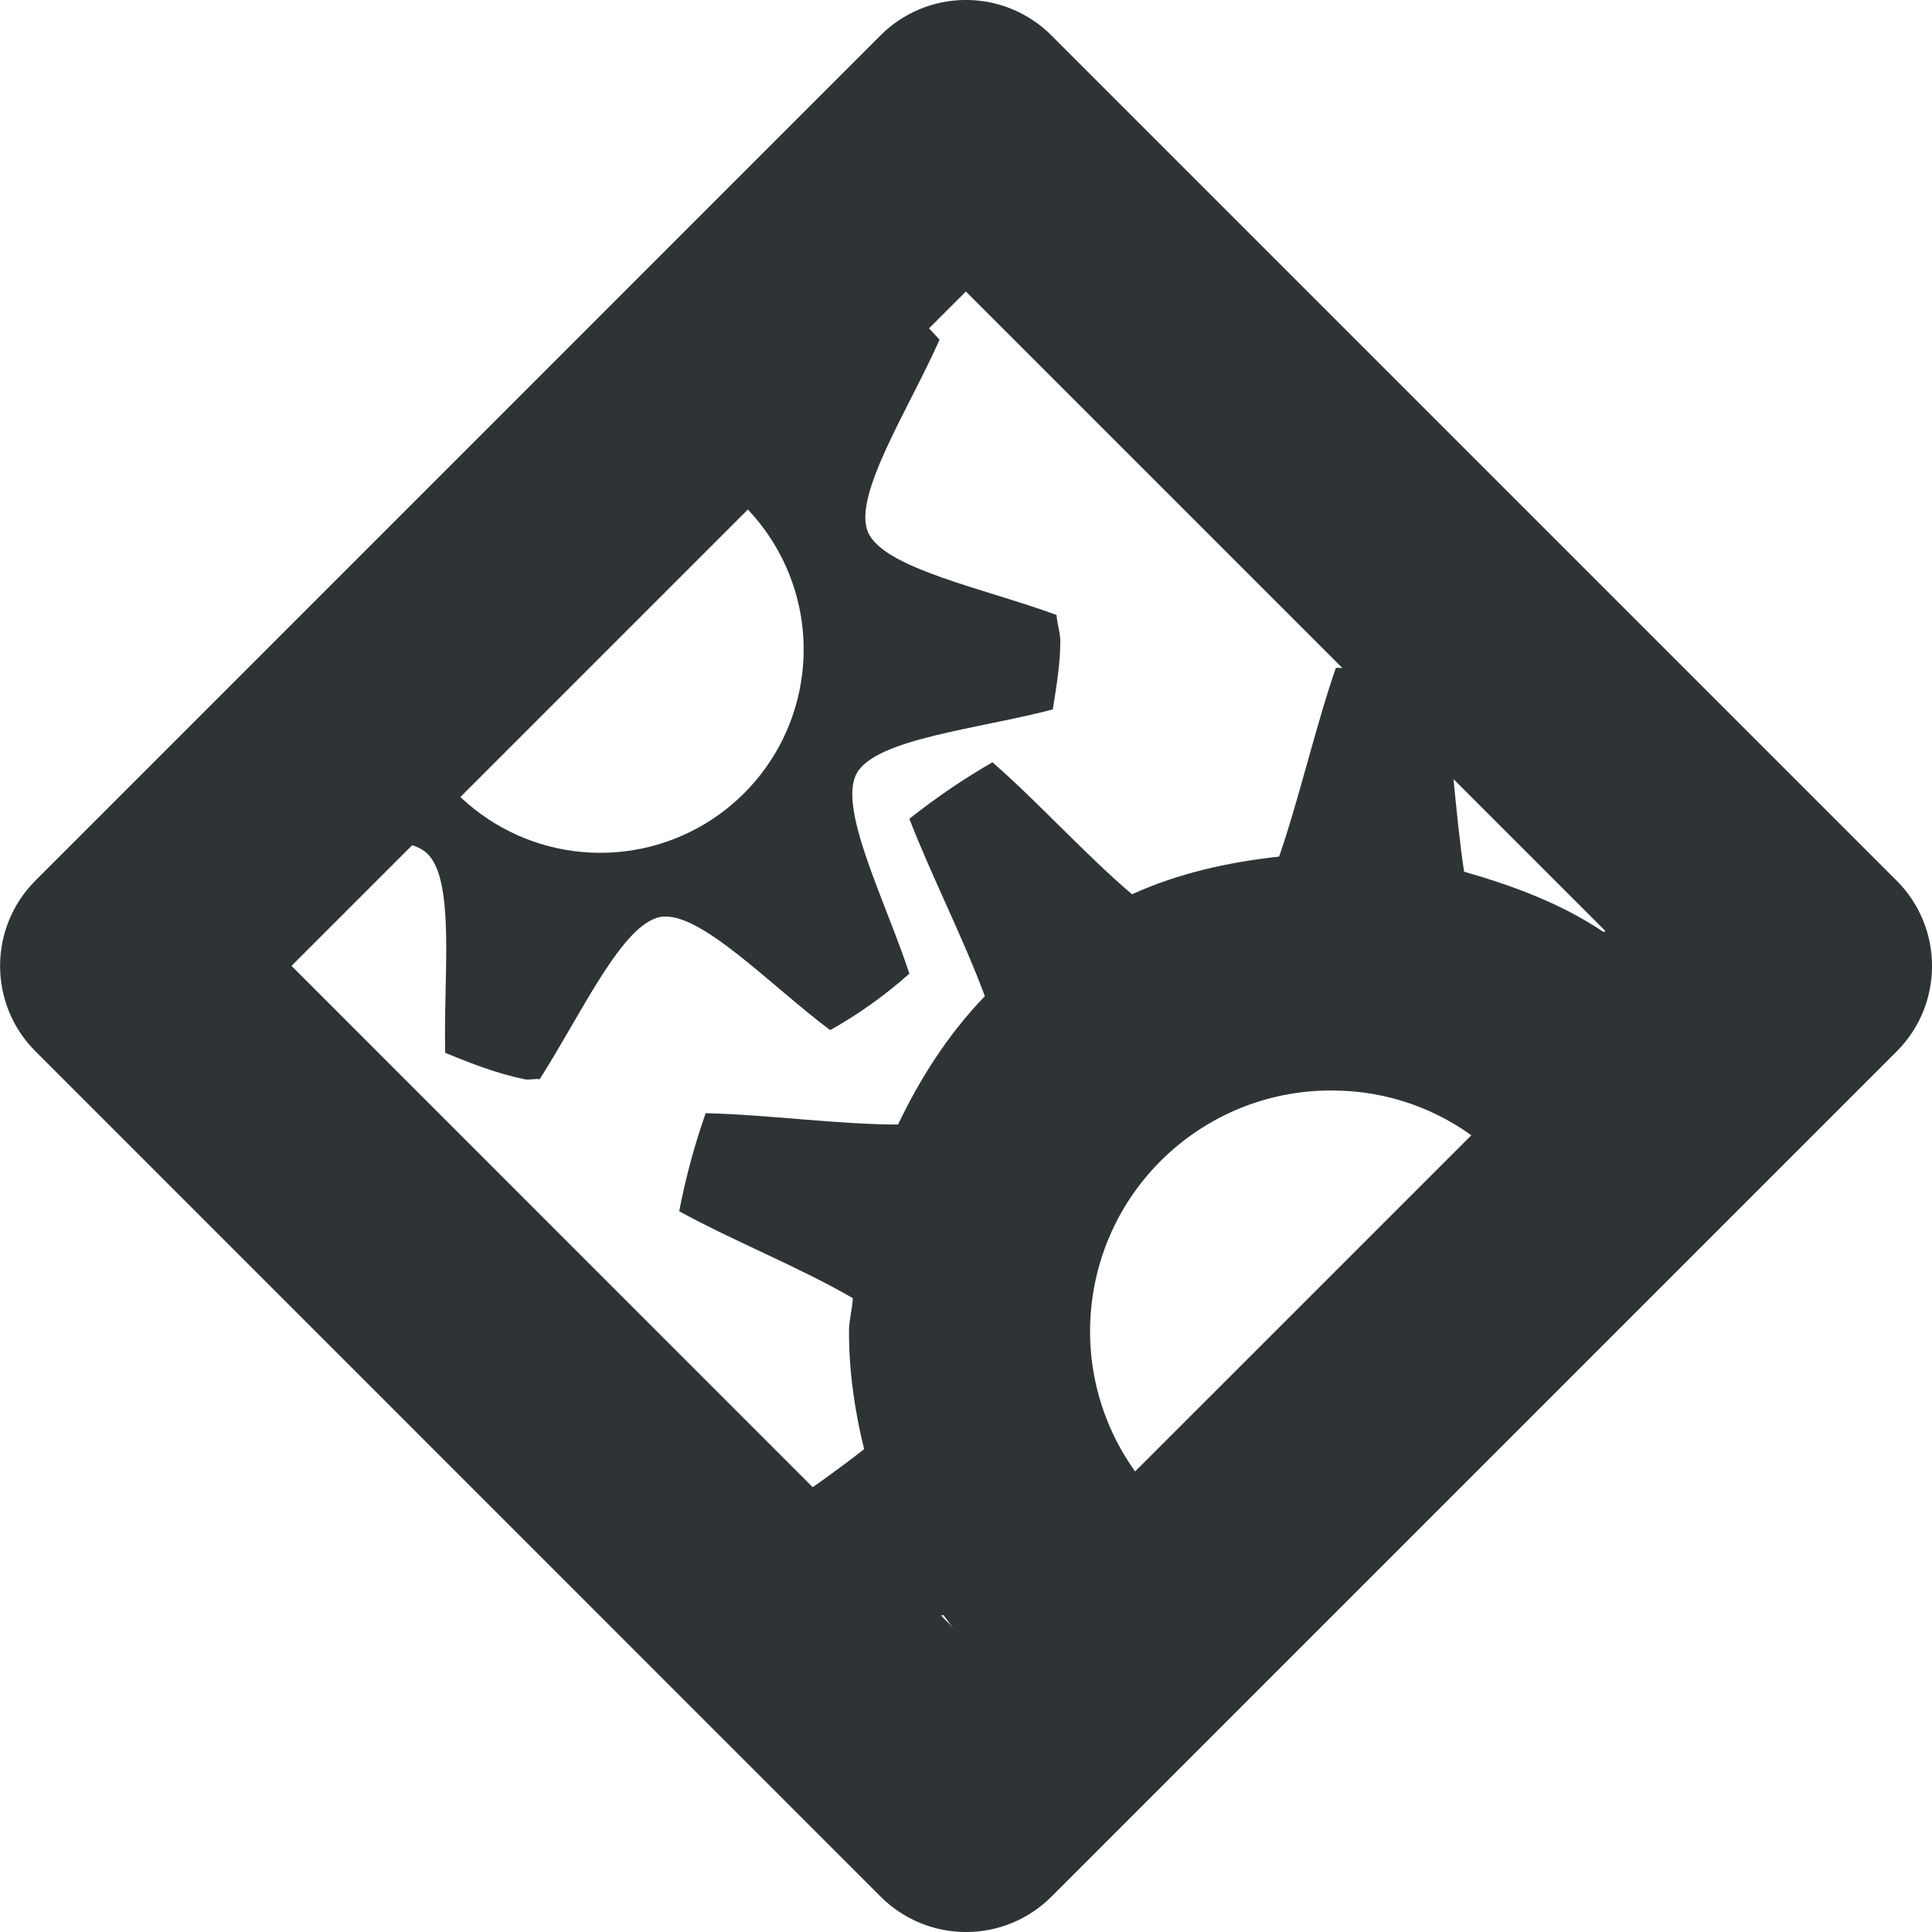
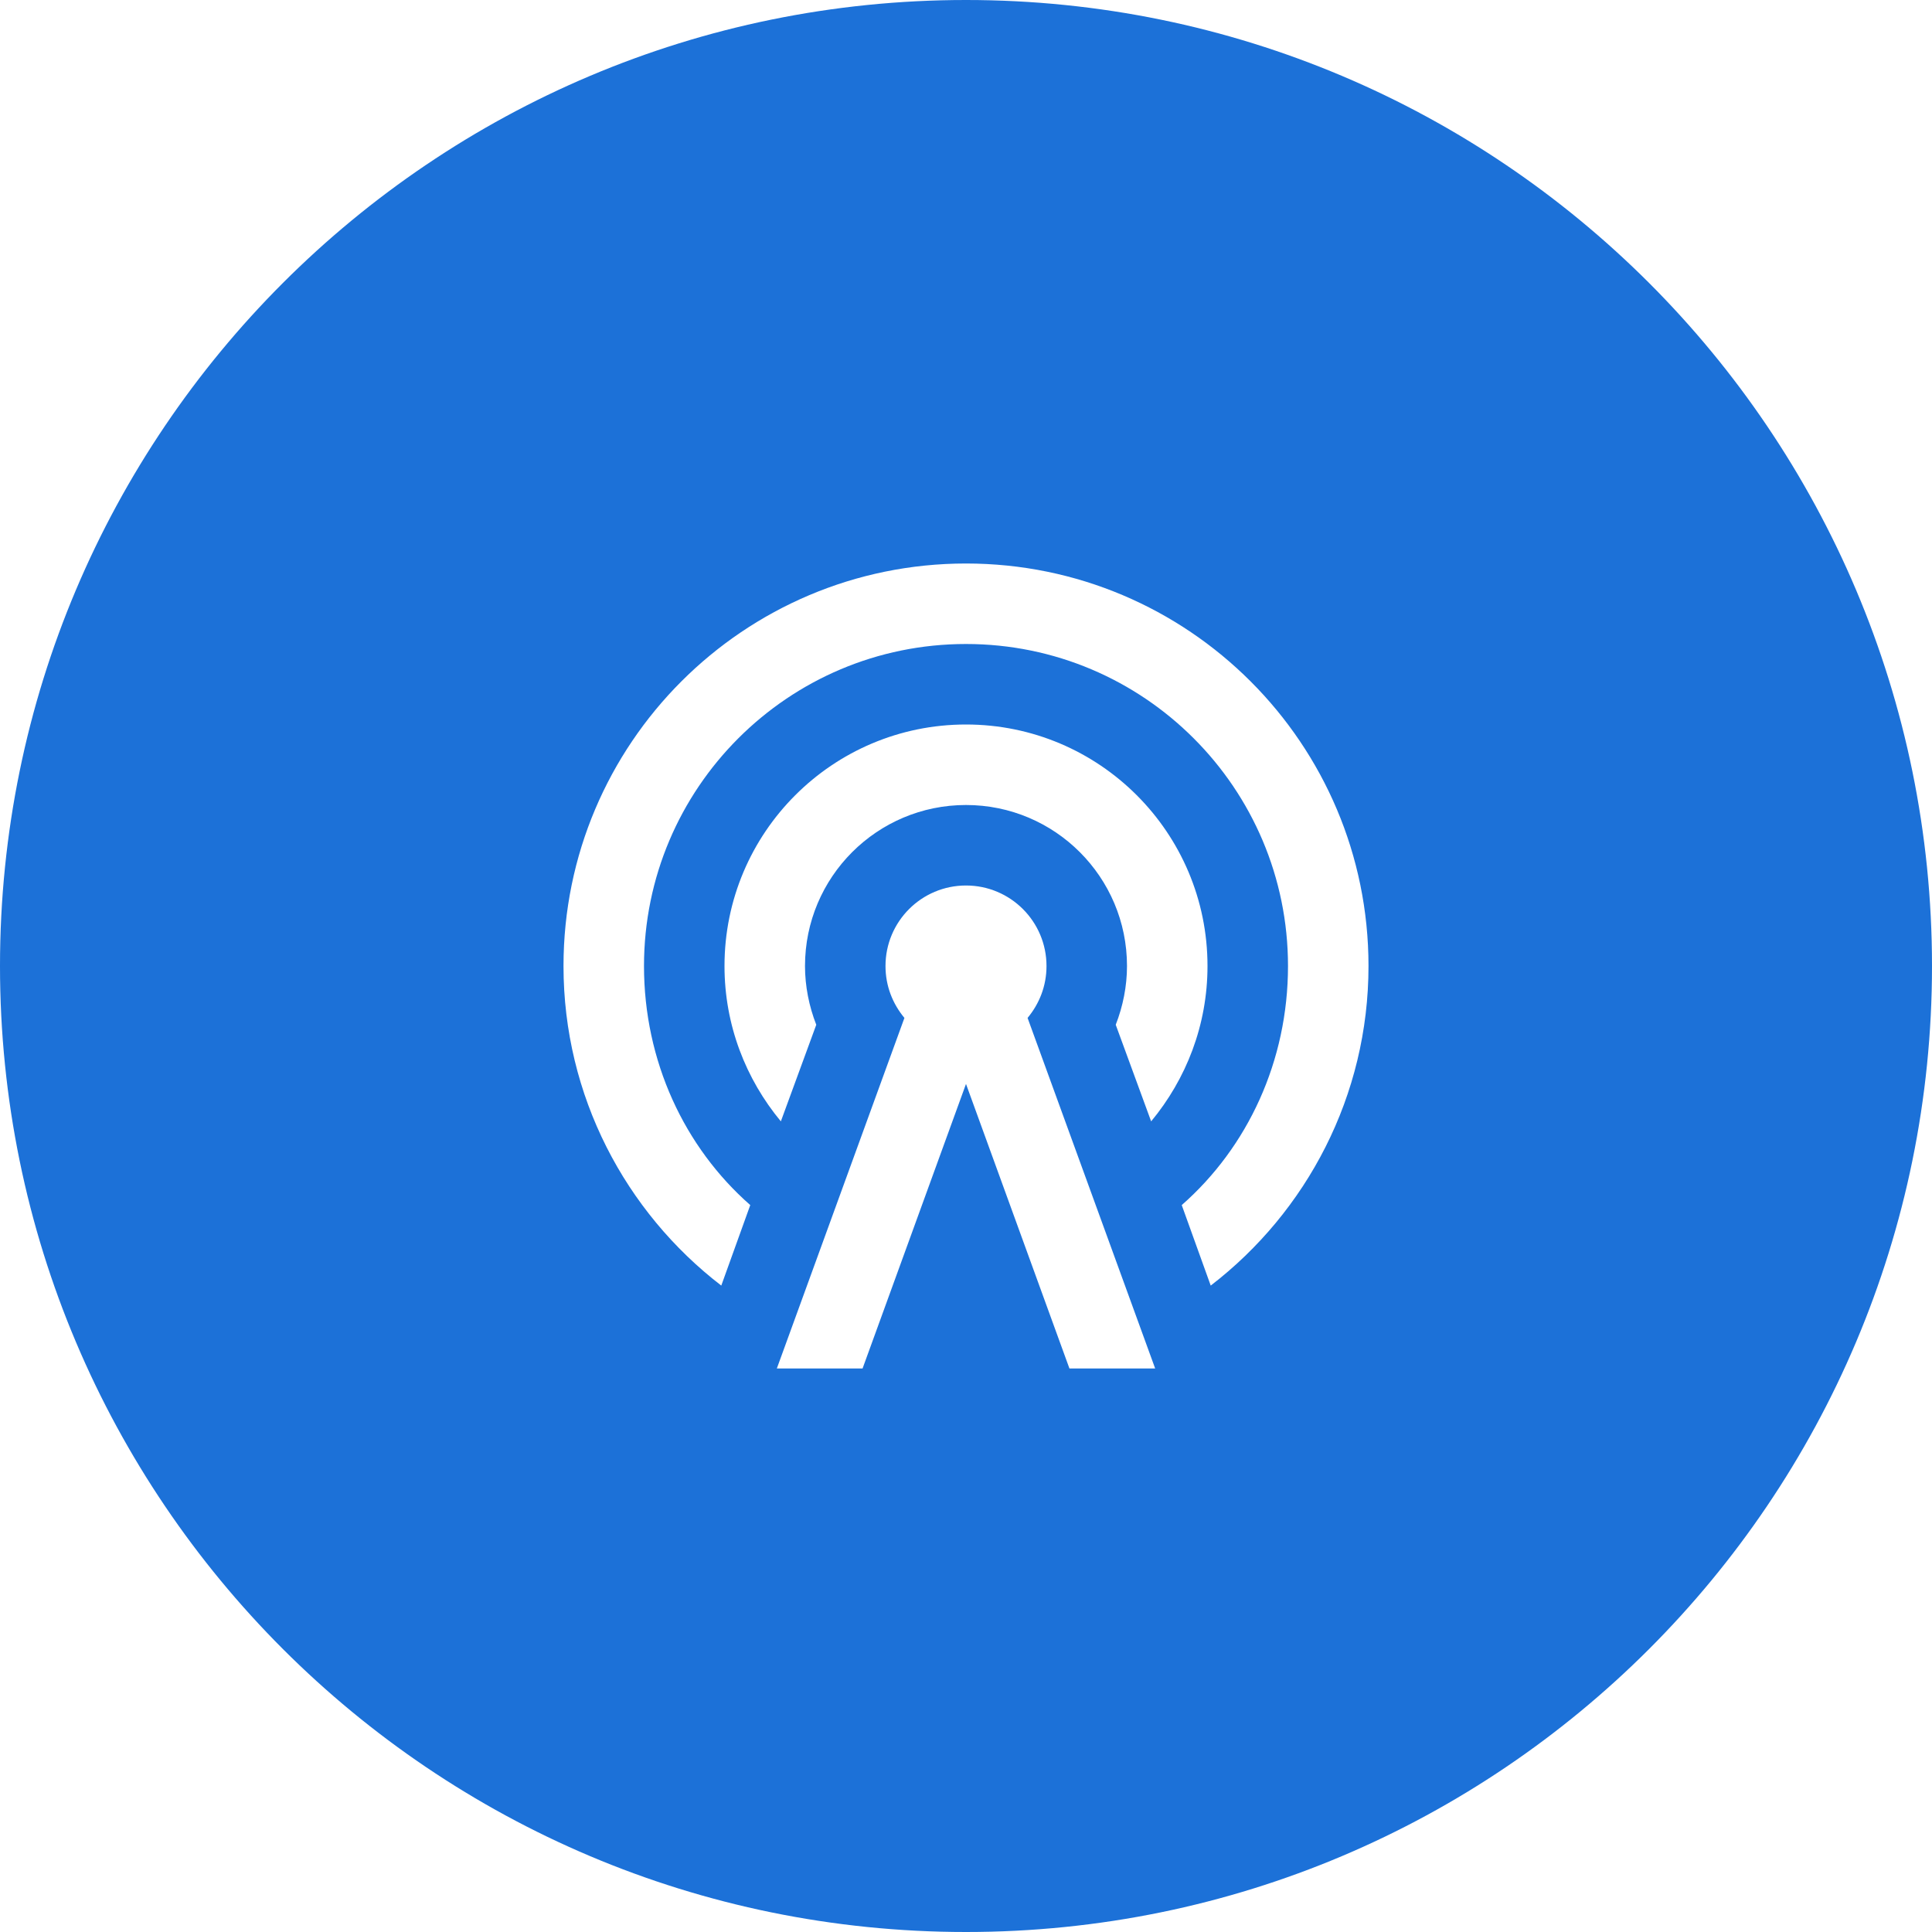
- <svg xmlns="http://www.w3.org/2000/svg" width="16" height="16">
-   <g color="#000" fill="#2e3436">
-     <path d="M7.188 2.281c-.094.056-.192.125-.29.19L5.566 3.803a1.684 1.684 0 11-2.17 2.17L2.332 7.037c.506-.069 1.017-.136 1.2.026.242.214.139 1.031.155 1.656.213.088.427.171.657.219.04.008.085-.007.125 0 .337-.525.683-1.288 1-1.344.322-.057.905.562 1.406.937a3.67 3.67 0 00.656-.468c-.195-.595-.594-1.369-.437-1.657.158-.29 1.019-.37 1.625-.531.028-.183.062-.371.062-.562 0-.075-.027-.146-.031-.22-.587-.217-1.435-.385-1.562-.687-.128-.302.34-1.021.593-1.593a3.722 3.722 0 00-.593-.532zm3.875 3.25c-.165.475-.305 1.086-.47 1.563-.43.047-.84.14-1.218.312-.38-.322-.787-.773-1.156-1.093a5.562 5.562 0 00-.688.468c.177.46.453 1.001.625 1.469-.298.309-.531.67-.719 1.063-.494 0-1.102-.084-1.593-.094a5.68 5.68 0 00-.219.812c.435.24 1.006.468 1.438.72-.006.093-.032.185-.032.28 0 .333.049.66.125.97-.382.304-.898.63-1.28.937.015.044.04.083.058.127l.613.613c.417-.1.868-.223 1.266-.303.248.343.532.626.875.875-.027.135-.068.283-.104.428.174-.063.34-.155.482-.297l1.432-1.432a1.994 1.994 0 01.533-3.918c.919 0 1.684.623 1.918 1.467l1.338-1.338c.06-.06.11-.124.156-.191-.035-.062-.06-.13-.1-.188.096-.152.205-.31.315-.47.017-.348-.1-.7-.37-.971l-.177-.176c-.28.192-.561.387-.83.555-.345-.233-.746-.383-1.156-.5-.077-.507-.107-1.132-.187-1.625a5.44 5.44 0 00-.875-.063zm-9.247.608c-.087.068-.173.138-.254.205l.014.035z" style="marker:none" overflow="visible" />
-     <path d="M8.707.293a1 1 0 00-1.415 0l-6.999 7a1 1 0 000 1.413l7 7.001a1 1 0 001.415 0l7-7a1 1 0 000-1.413zm-.708 2.121l5.587 5.587L8 13.586 2.414 7.999z" style="line-height:normal;font-variant-ligatures:normal;font-variant-position:normal;font-variant-caps:normal;font-variant-numeric:normal;font-variant-alternates:normal;font-feature-settings:normal;text-indent:0;text-align:start;text-decoration-line:none;text-decoration-style:solid;text-decoration-color:#000;text-transform:none;text-orientation:mixed;shape-padding:0;isolation:auto;mix-blend-mode:normal;marker:none" font-weight="400" font-family="sans-serif" overflow="visible" />
-   </g>
+ <svg xmlns="http://www.w3.org/2000/svg" xmlns:xlink="http://www.w3.org/1999/xlink" width="256" height="256" version="1.1">
+   <defs>
+     <linearGradient id="Gradient" x1="0" x2="0" y1="0" y2="1">
+       <stop offset="0%" style="stop-color:#1C71D8;stop-opacity:1" />
+       <stop offset="100%" style="stop-color:#1C71D8;stop-opacity:1" />
+     </linearGradient>
+     <filter id="alpha-to-white">
+       <feColorMatrix in="SourceGraphic" type="matrix" values="0 0 0 0 1 0 0 0 0 1 0 0 0 0 1 0 0 0 1 0" />
+     </filter>
+     <g id="child-svg">
+       <svg viewBox="0 0 24 24" height="16px" width="16px">
+         <path d="M12,10A2,2 0 0,1 14,12C14,12.5 13.82,12.94 13.53,13.29L16.7,22H14.57L12,14.93L9.43,22H7.3L10.47,13.29C10.18,12.94 10,12.5 10,12A2,2 0 0,1 12,10M12,8A4,4 0 0,0 8,12C8,12.5 8.1,13 8.28,13.46L7.4,15.86C6.53,14.81 6,13.47 6,12A6,6 0 0,1 12,6A6,6 0 0,1 18,12C18,13.47 17.47,14.81 16.6,15.86L15.72,13.46C15.9,13 16,12.5 16,12A4,4 0 0,0 12,8M12,4A8,8 0 0,0 4,12C4,14.36 5,16.5 6.64,17.94L5.92,19.94C3.54,18.11 2,15.23 2,12A10,10 0 0,1 12,2A10,10 0 0,1 22,12C22,15.23 20.46,18.11 18.08,19.94L17.36,17.94C19,16.5 20,14.36 20,12A8,8 0 0,0 12,4Z" />
+       </svg>
+     </g>
+   </defs>
+   <rect width="256" height="256" fill="url(#Gradient)" ry="128" x="0" y="0" />
+   <use xlink:href="#child-svg" filter="url(#alpha-to-white)" transform="matrix(8,0,0,8,64,64)" />
</svg>
